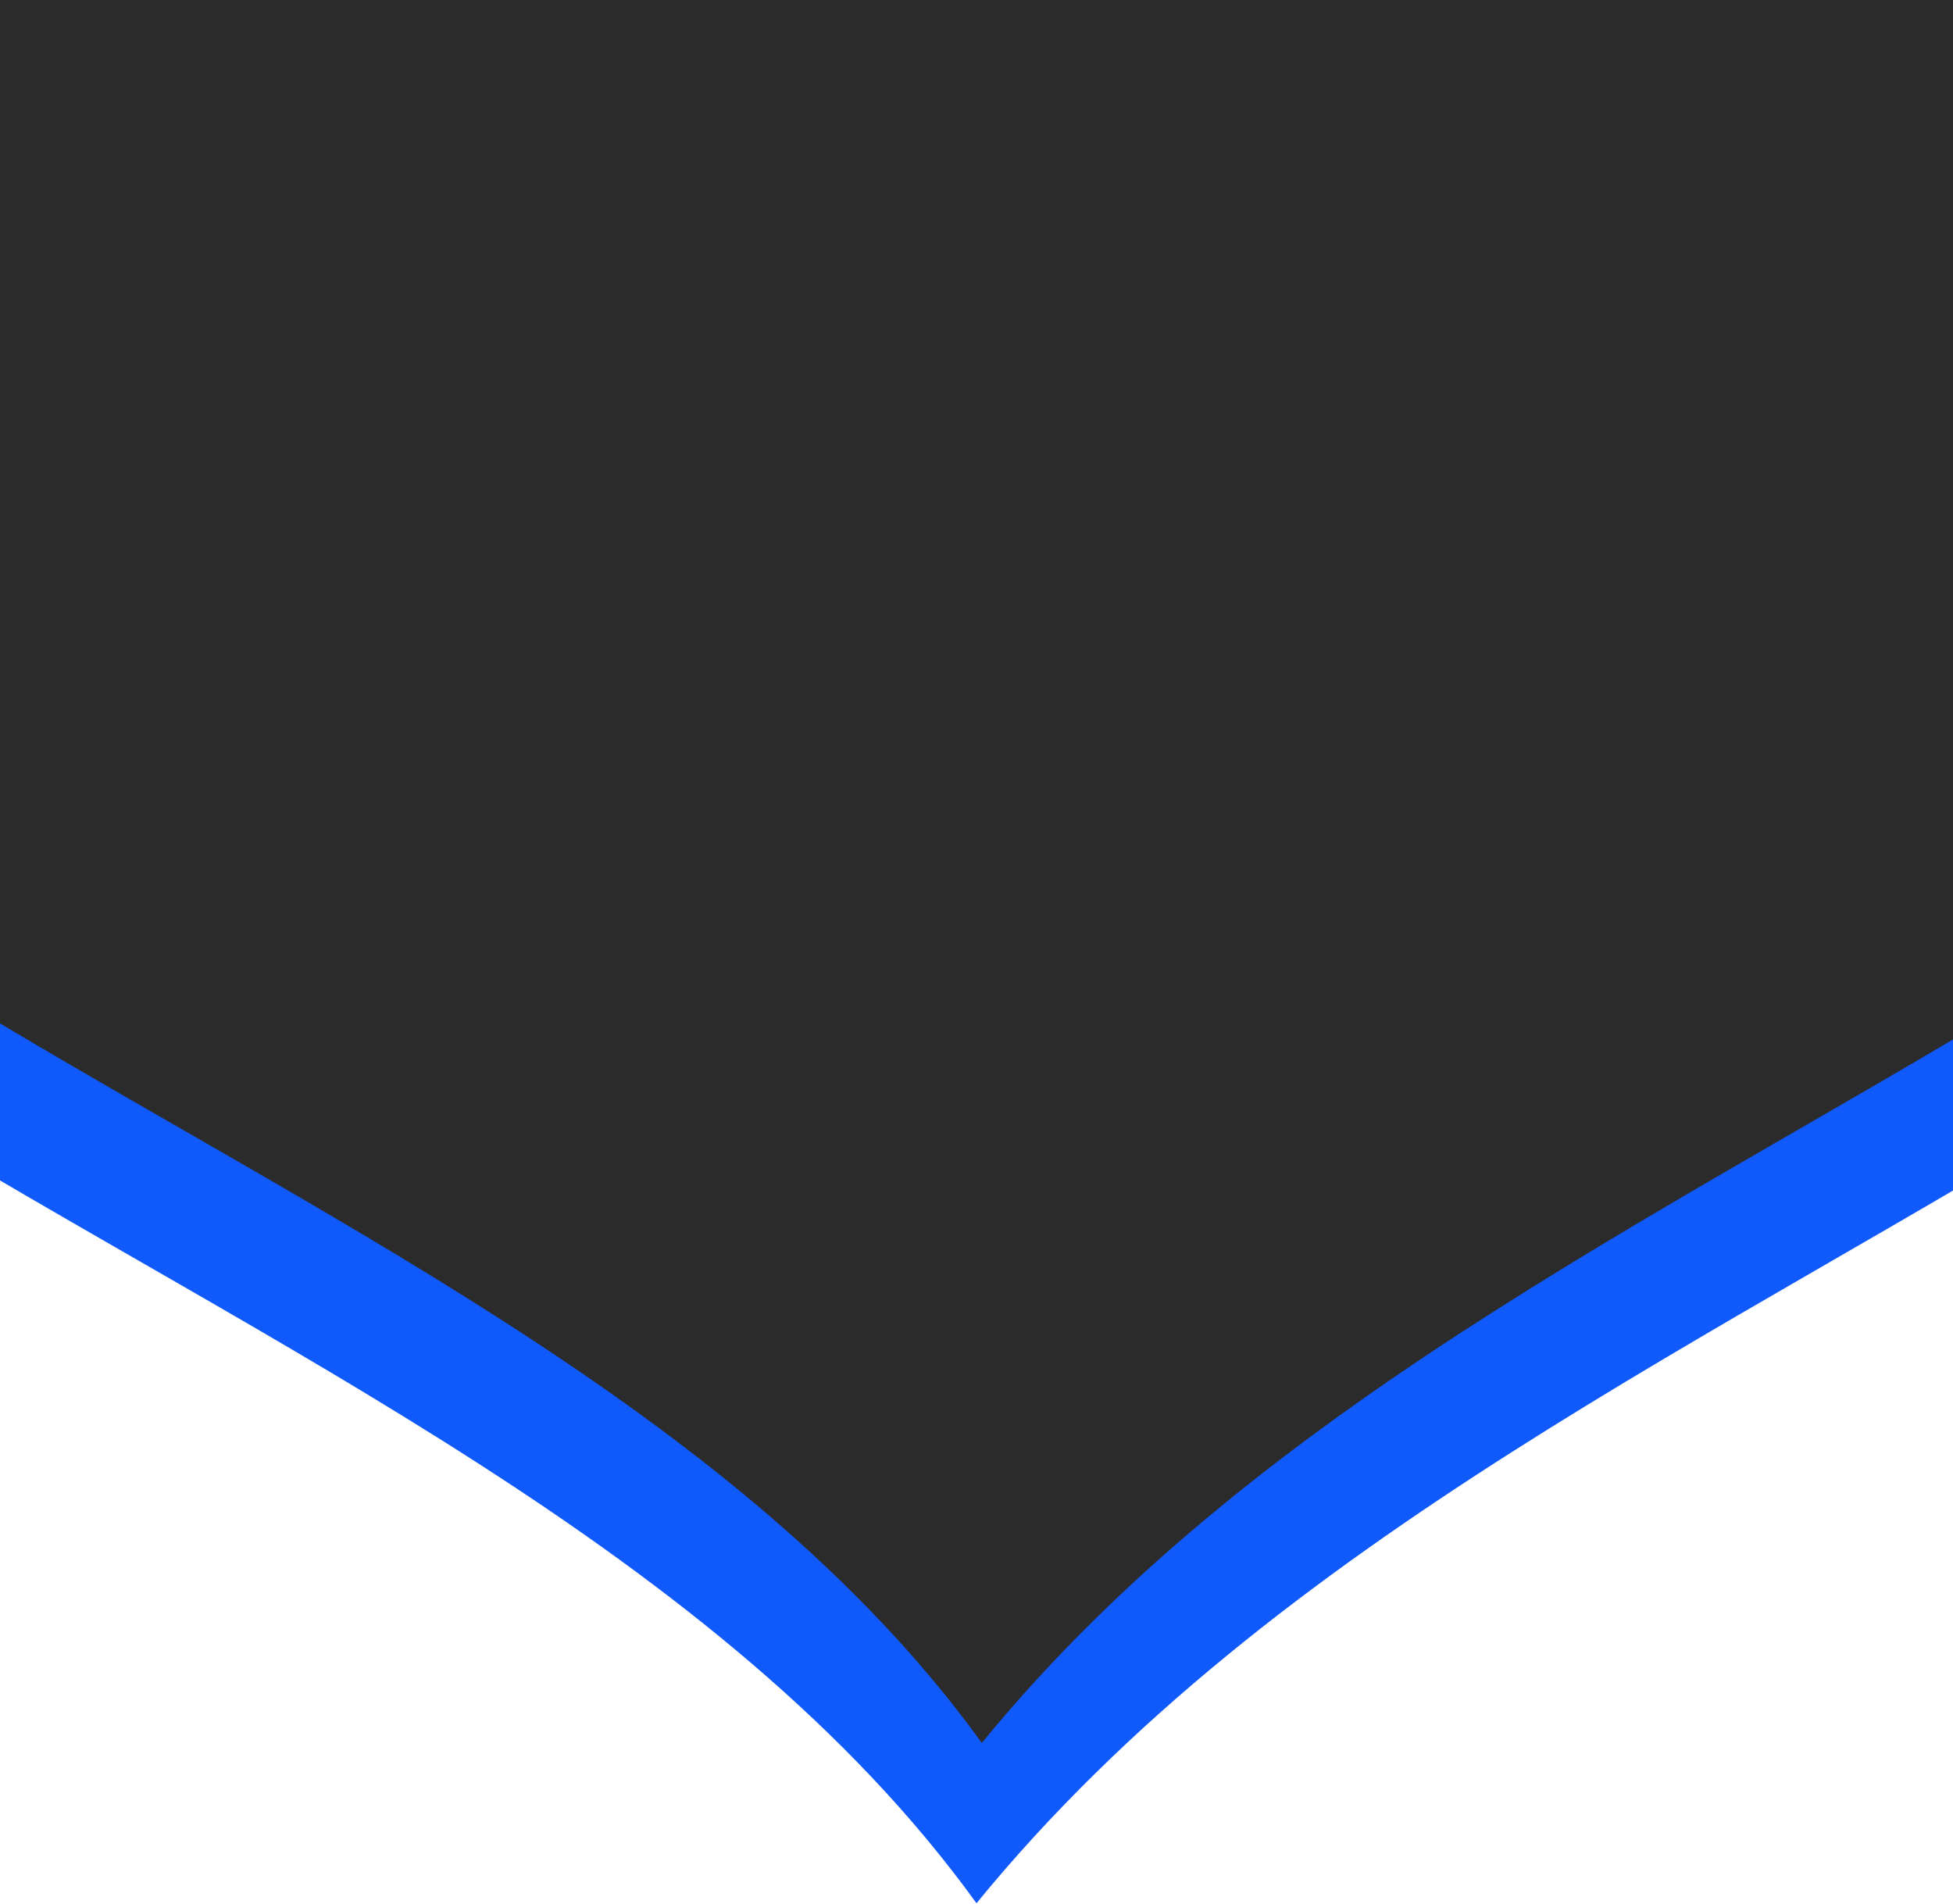
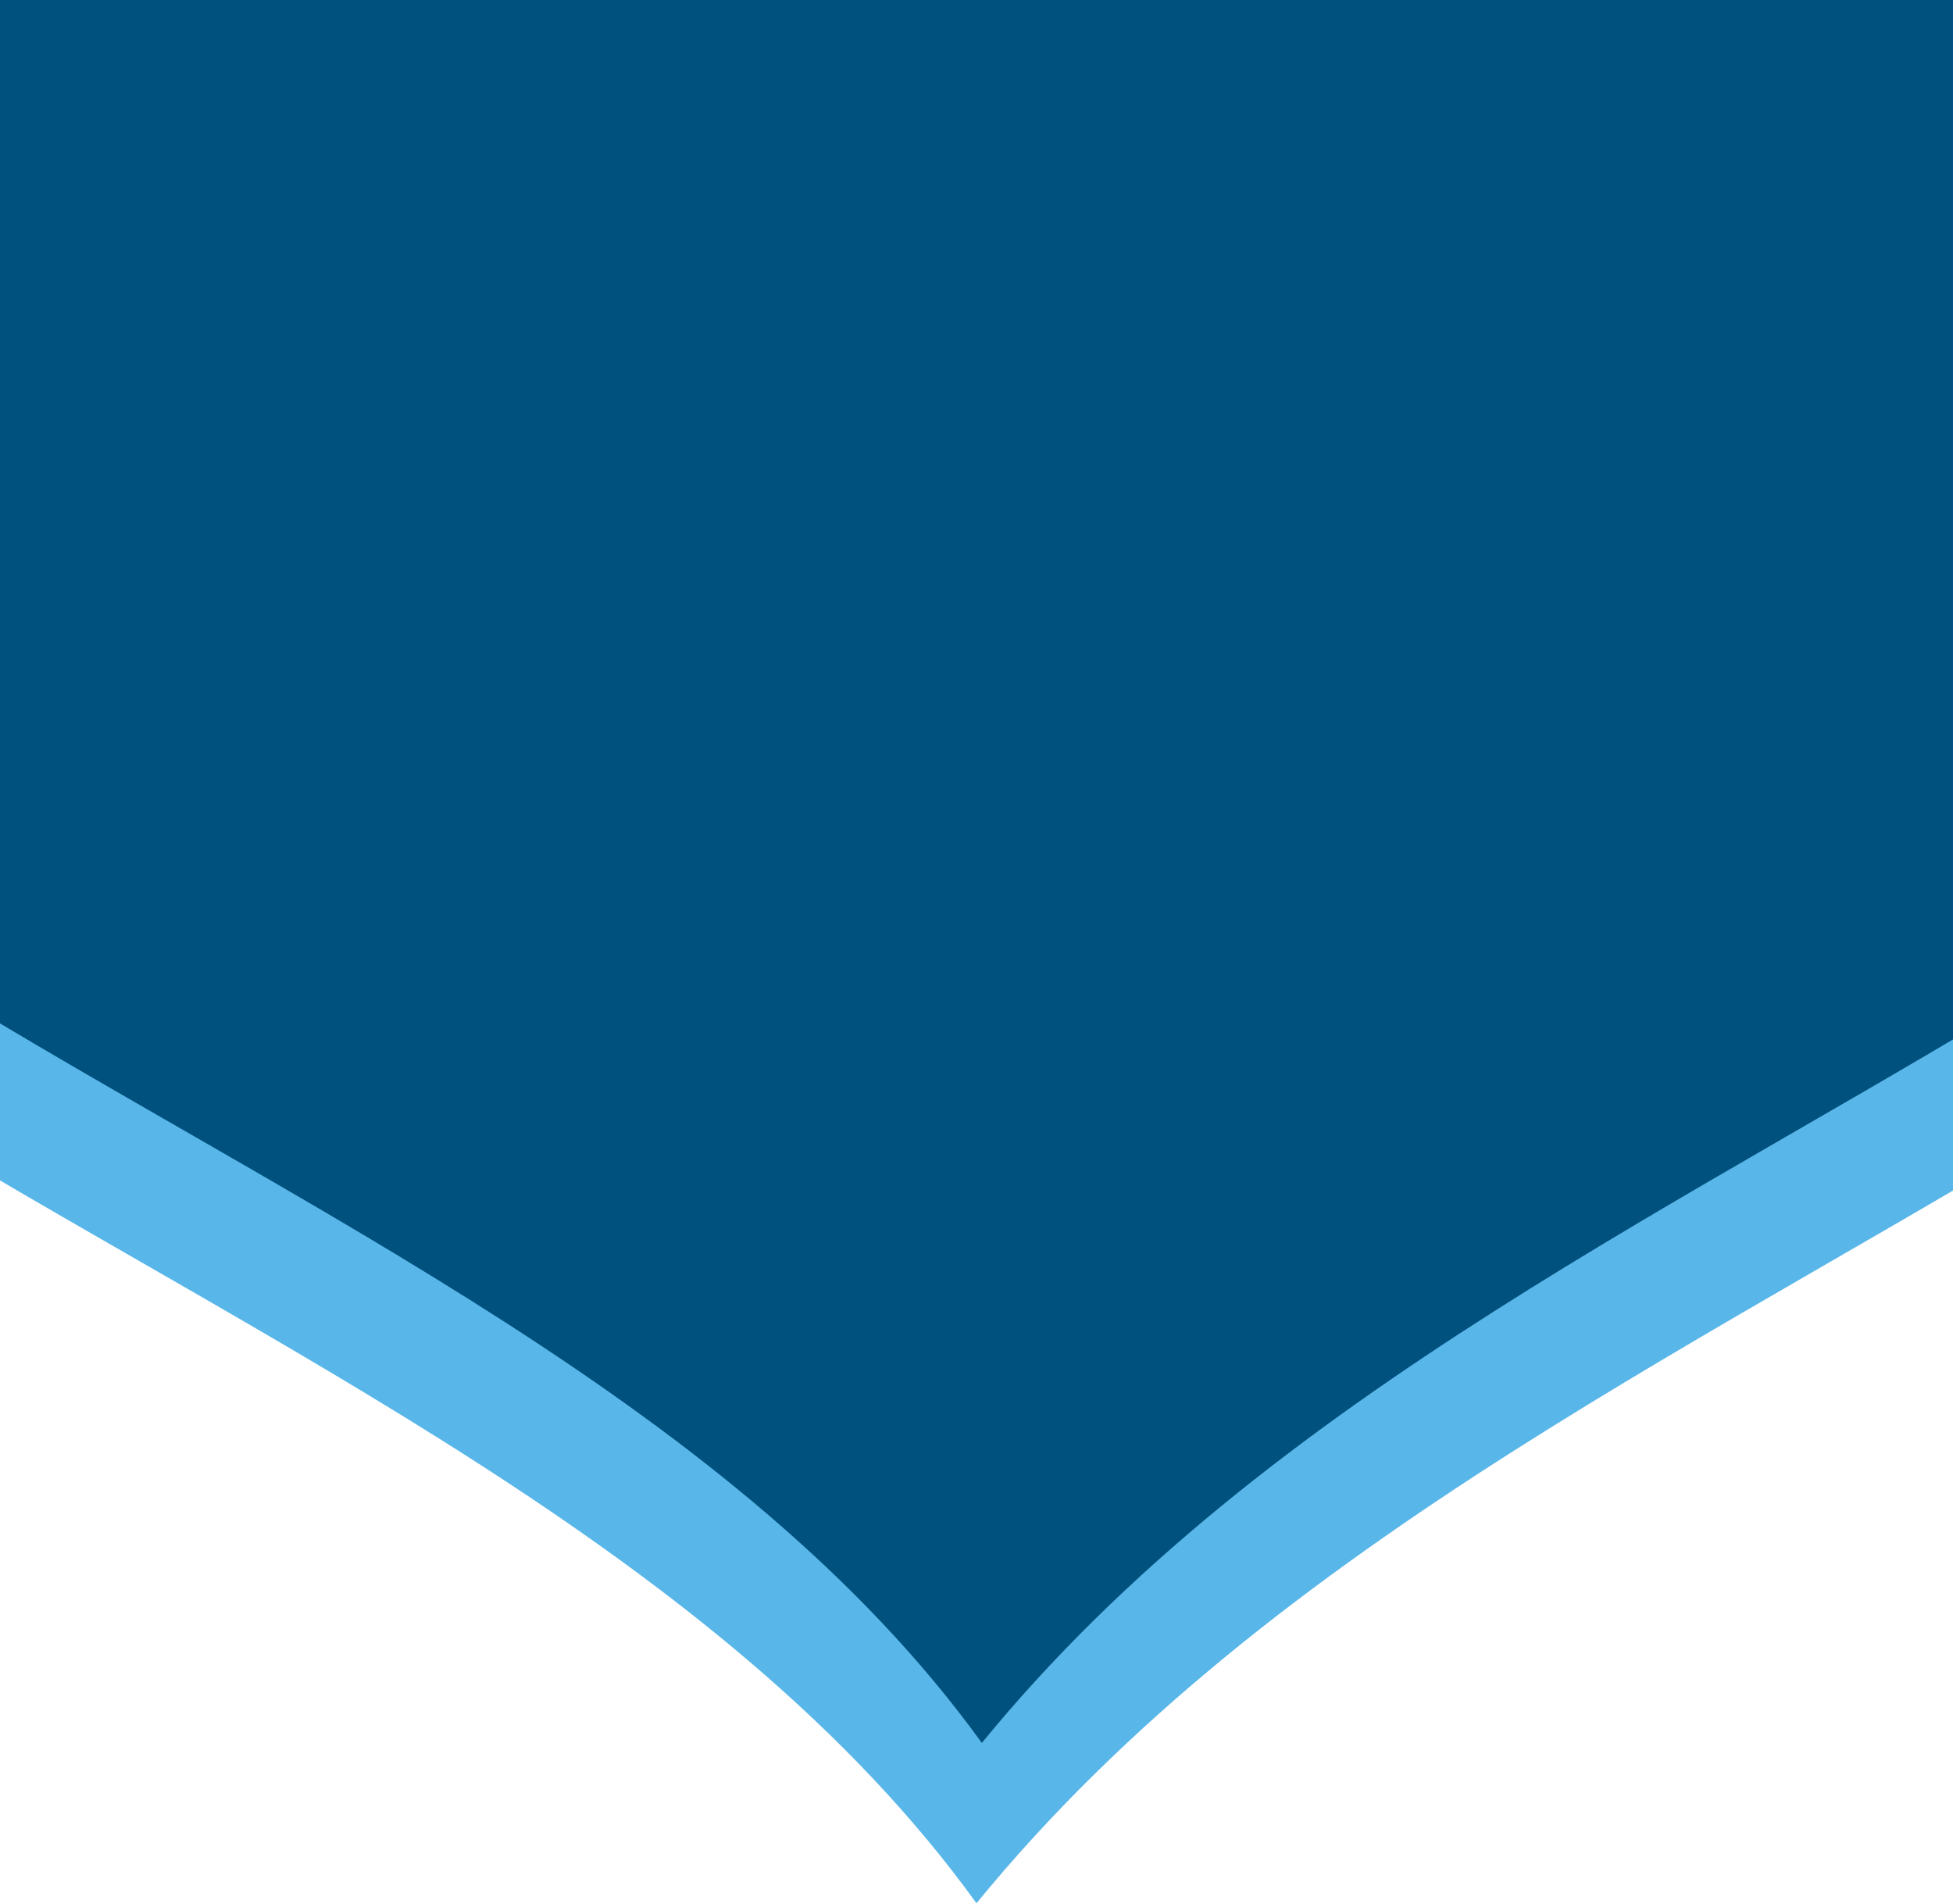
<svg xmlns="http://www.w3.org/2000/svg" width="430" height="419" viewBox="0 0 430 419" fill="none">
-   <path d="M-185 19C-185 -381 -185 -381 215 -381C615 -381 615 -381 615 19C615 239.914 346.692 257.769 215 419C103 263.923 -185 239.914 -185 19Z" fill="#1059fa" />
-   <path d="M-166.177 1.354C-166.177 -380.999 -166.177 -380.999 216.176 -380.999C598.529 -380.999 598.529 -380.999 598.529 1.354C598.529 212.522 342.059 229.589 216.176 383.707C109.118 235.472 -166.177 212.522 -166.177 1.354Z" fill="#2B2B2B" />
+   <path d="M-185 19C-185 -381 -185 -381 215 -381C615 -381 615 -381 615 19C615 239.914 346.692 257.769 215 419C103 263.923 -185 239.914 -185 19Z" fill="#59b6e9" />
+   <path d="M-166.177 1.354C-166.177 -380.999 -166.177 -380.999 216.176 -380.999C598.529 -380.999 598.529 -380.999 598.529 1.354C598.529 212.522 342.059 229.589 216.176 383.707C109.118 235.472 -166.177 212.522 -166.177 1.354Z" fill="#00517e" />
</svg>
